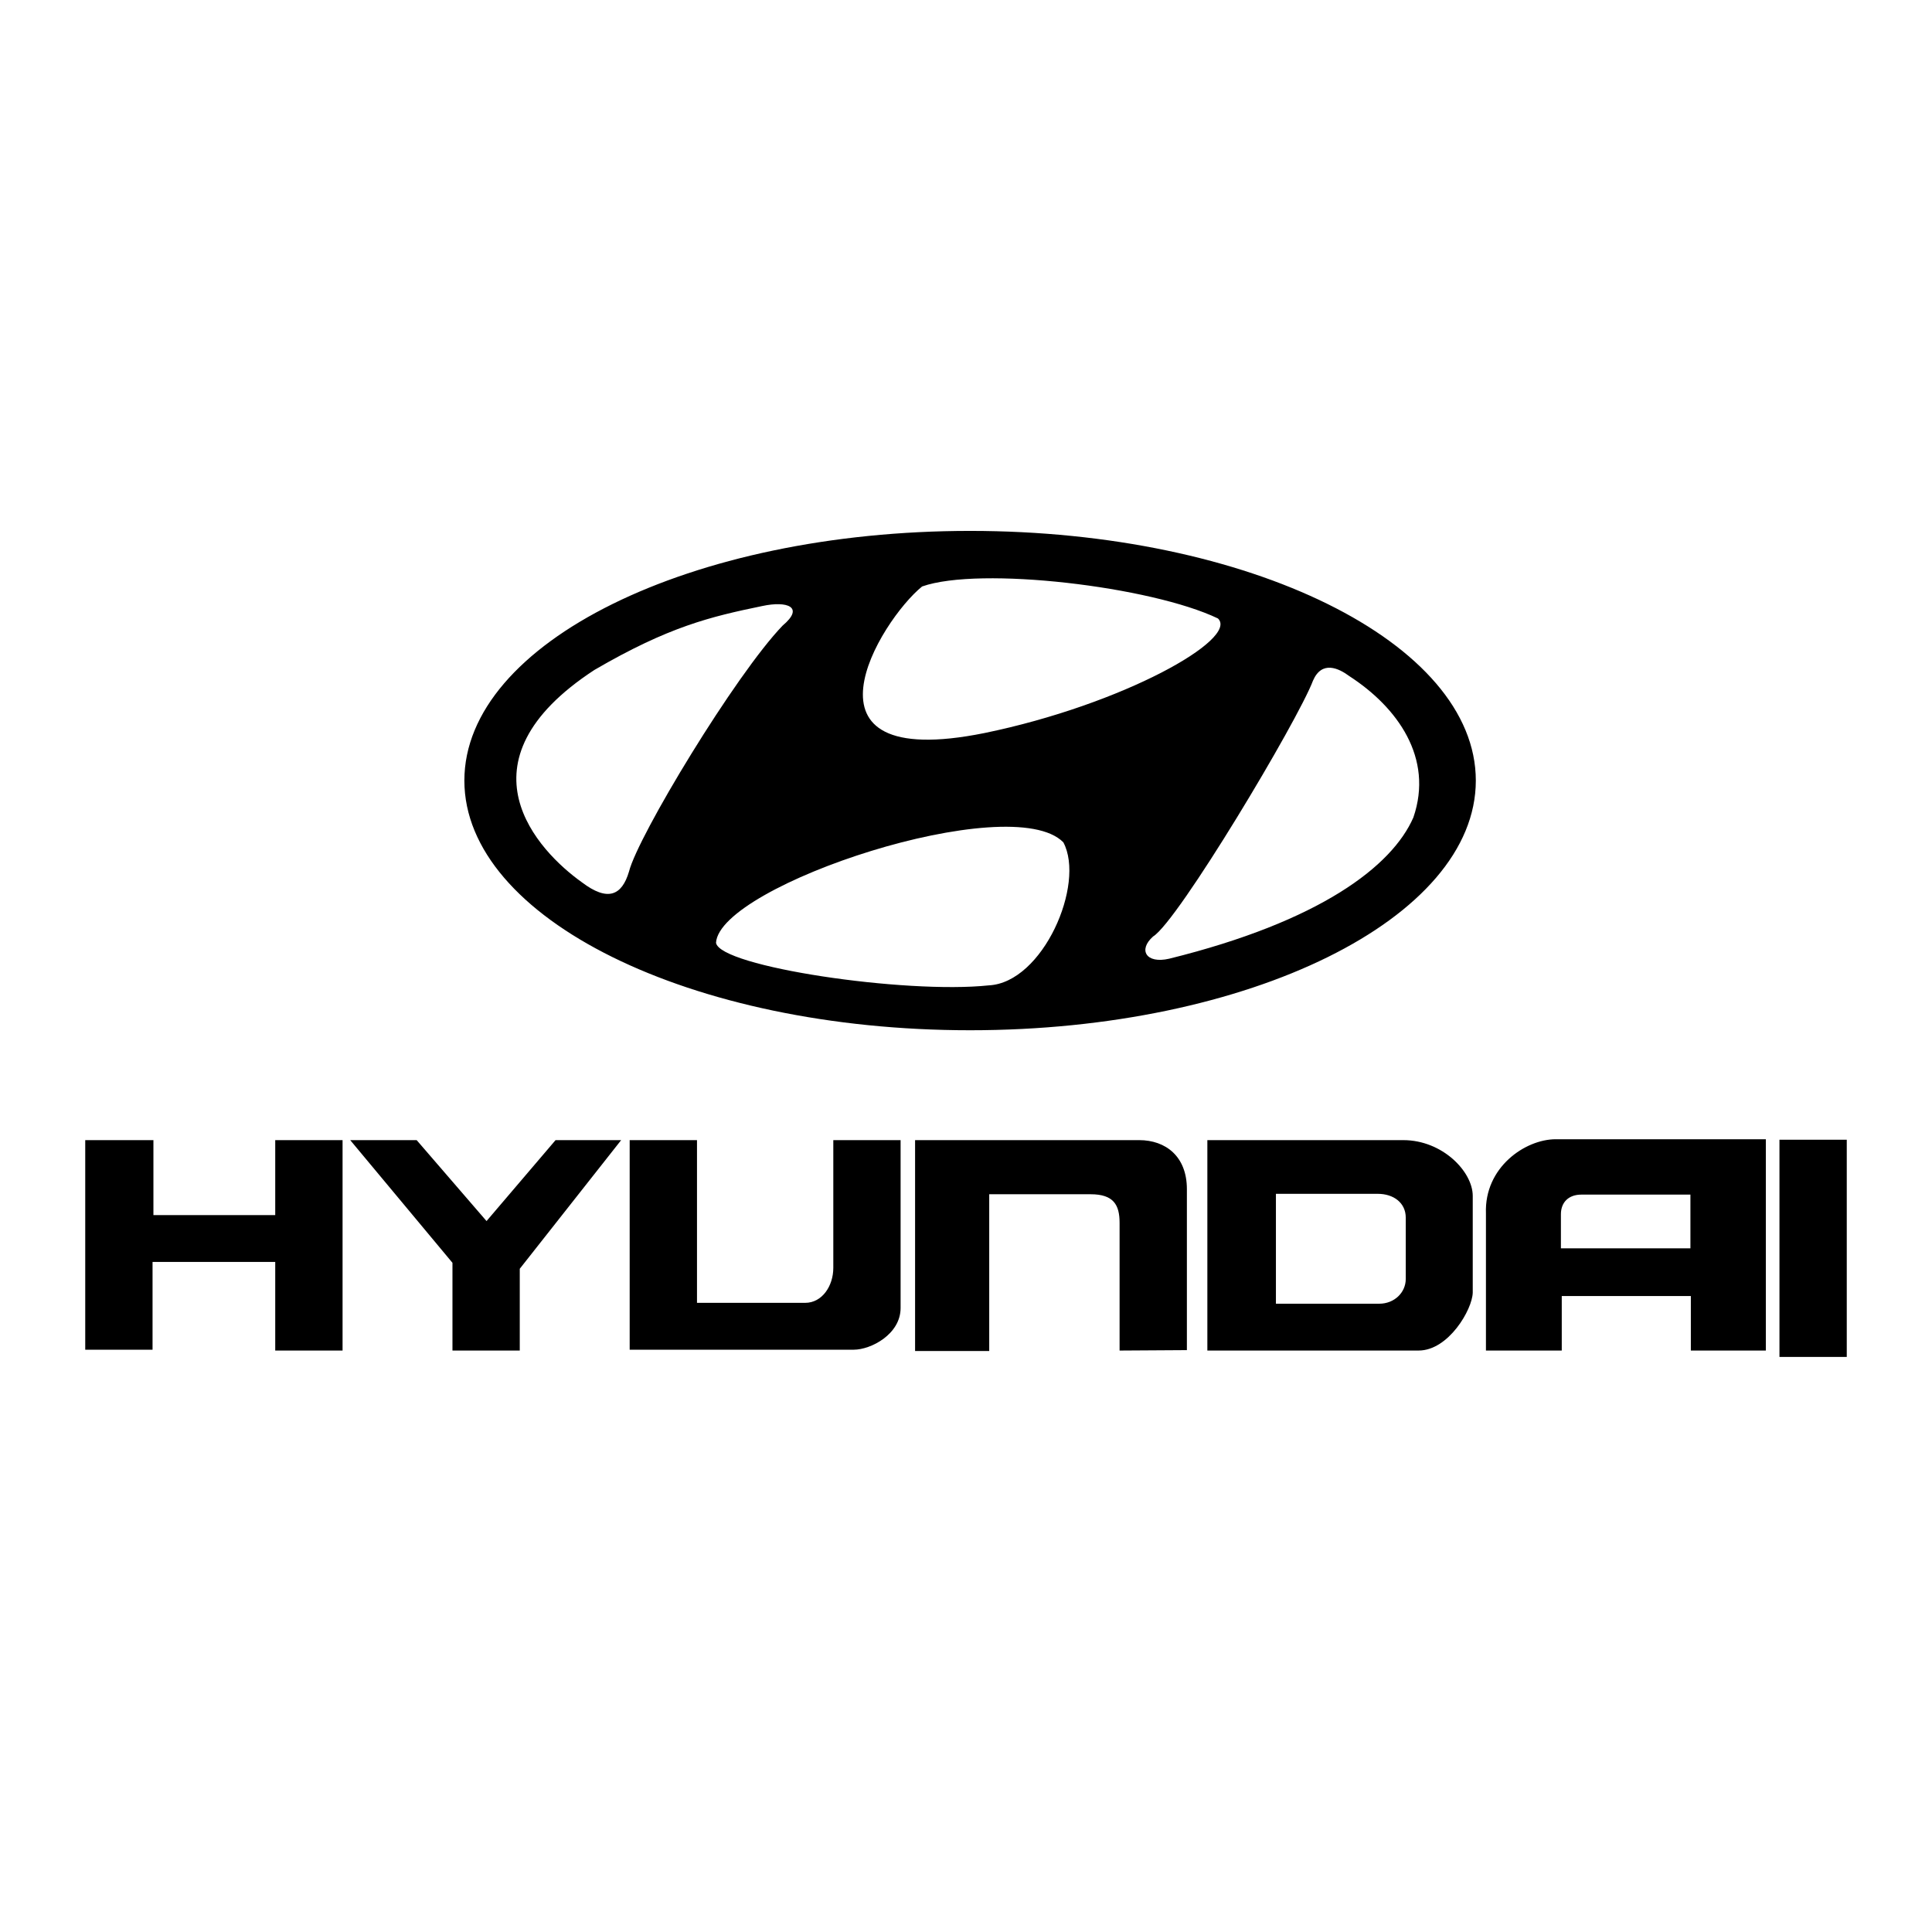
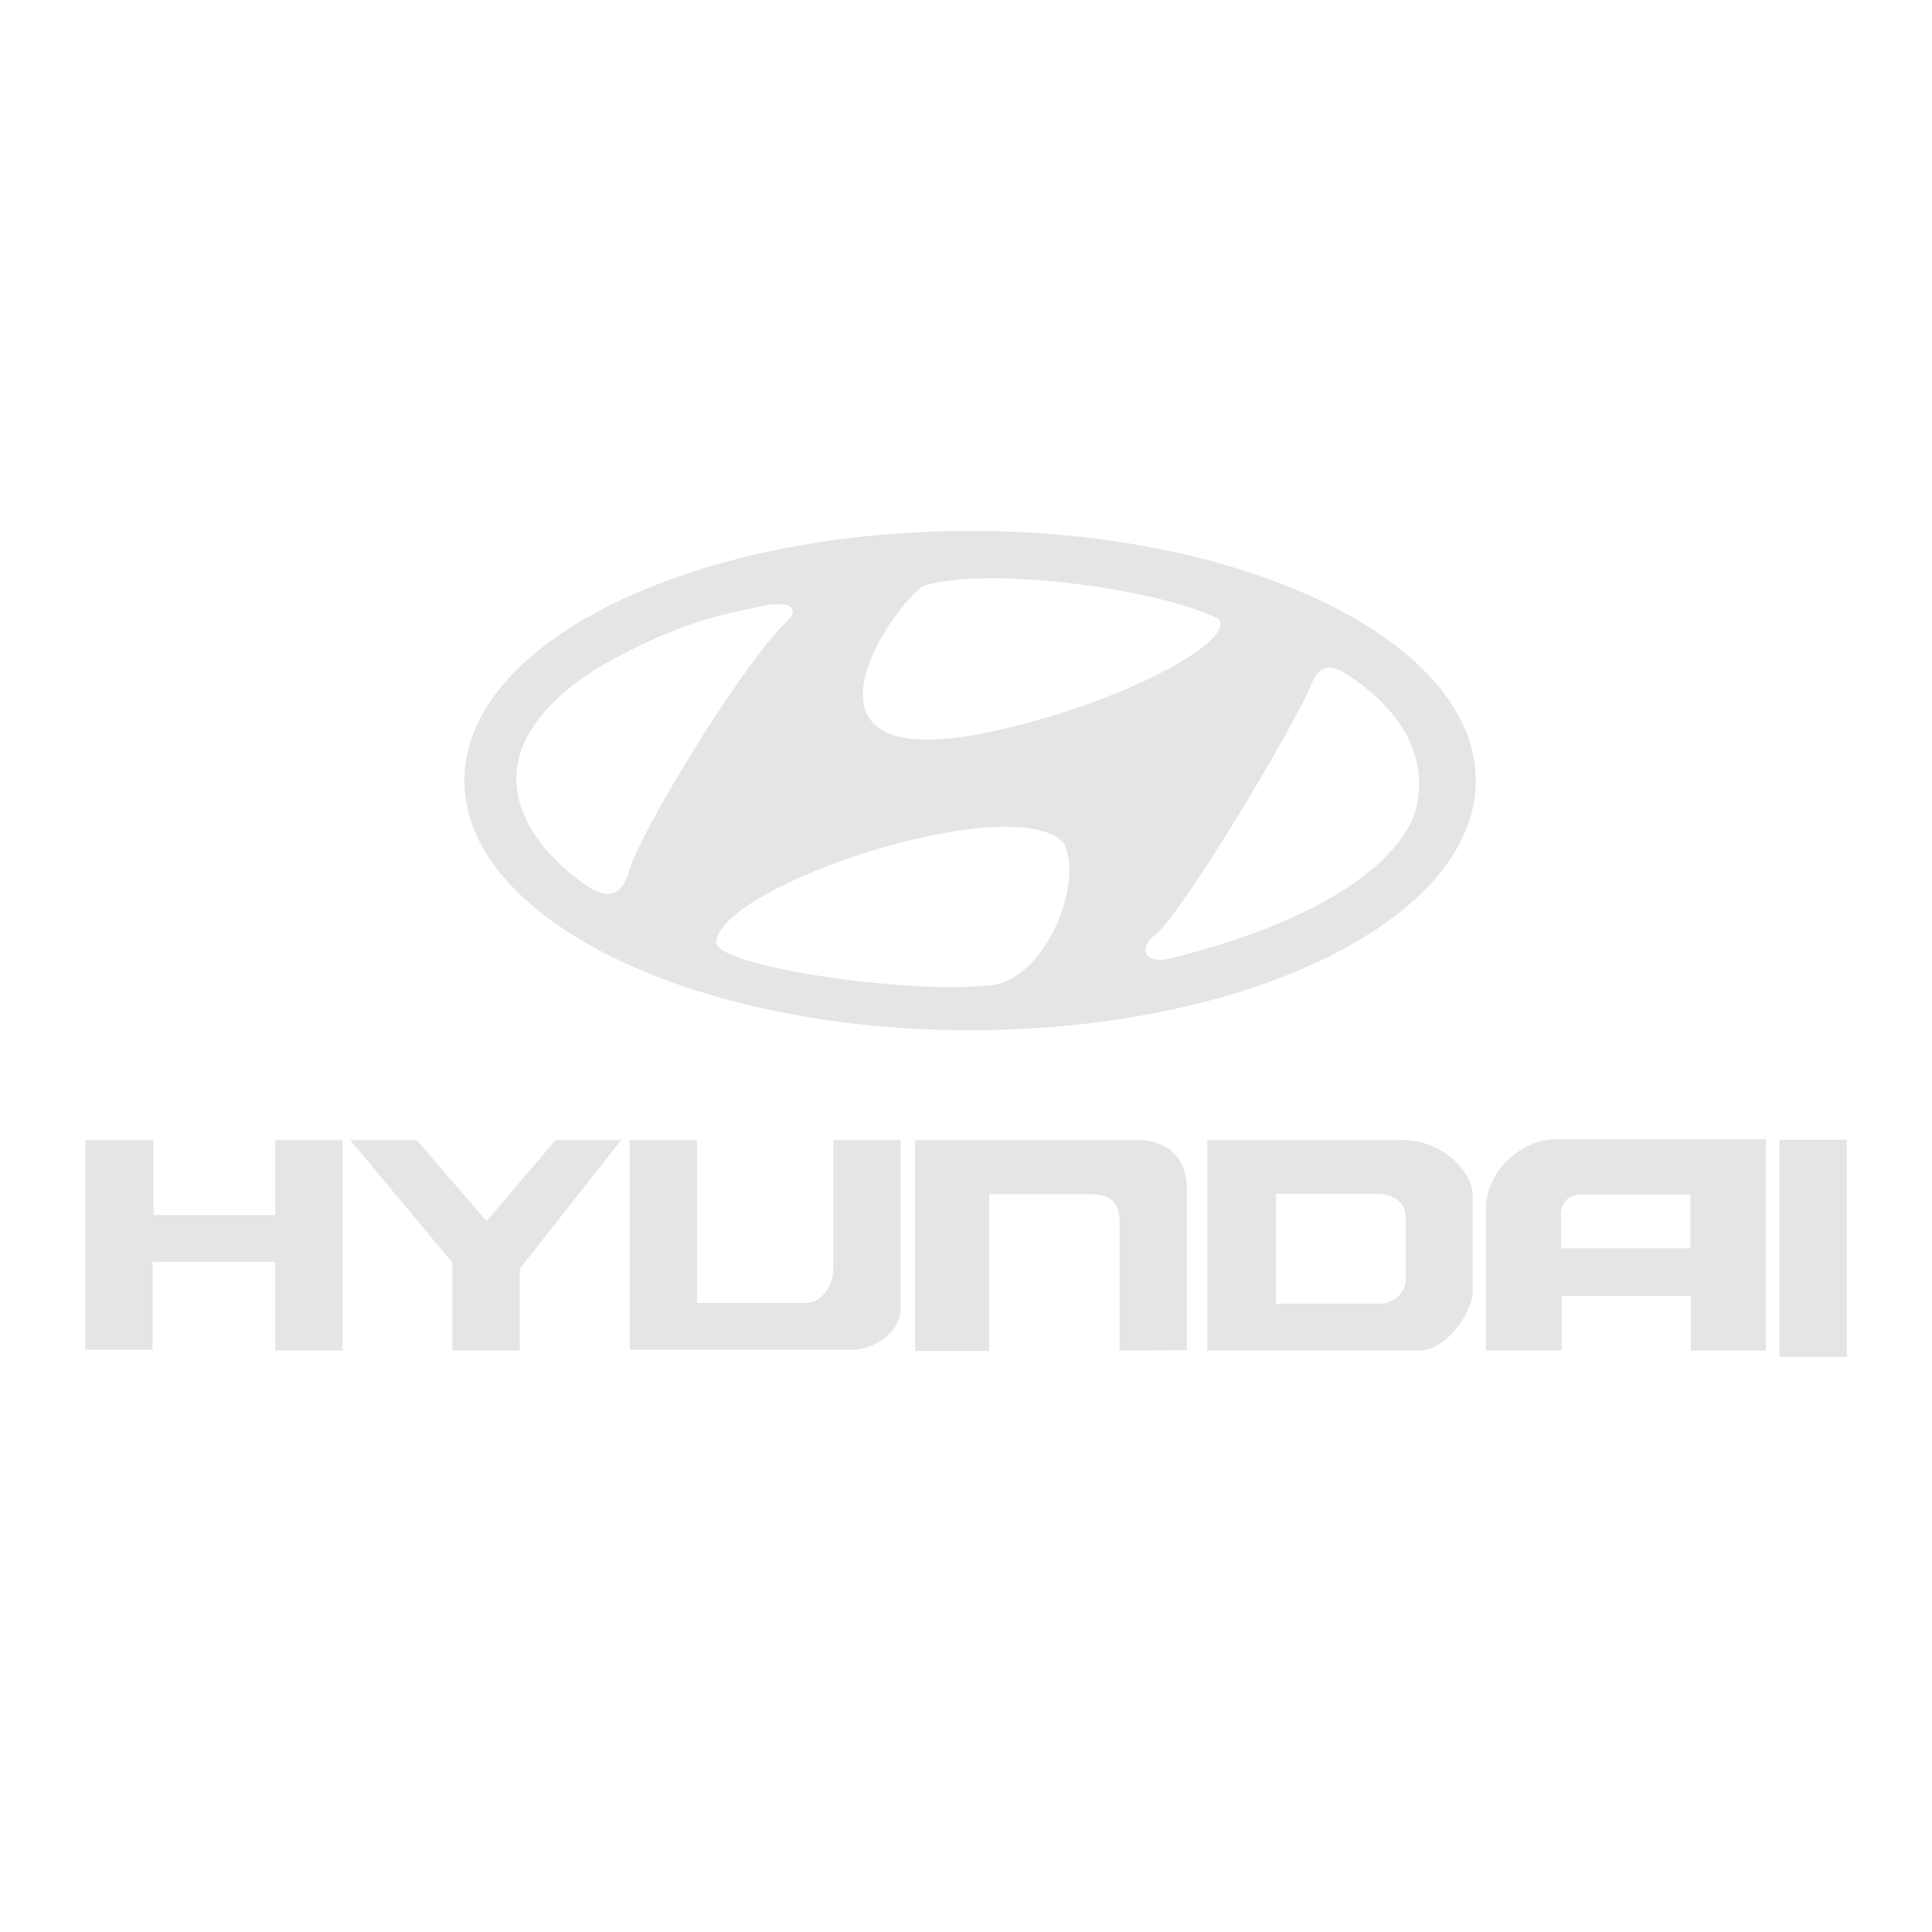
<svg xmlns="http://www.w3.org/2000/svg" viewBox="0 0 192.756 192.756">
-   <g fill="currentColor" fill-rule="evenodd" clip-rule="evenodd">
+   <g fill="#e5e5e5" fill-rule="evenodd" clip-rule="evenodd">
    <path d="M8.504 113.751h6.803v7.48H27.46v-7.48h6.718v20.993H27.46v-8.839H15.22v8.755H8.504v-20.909zM34.942 113.751h6.629l6.971 8.075 6.886-8.075h6.545l-10.116 12.834v8.159h-6.715v-8.754l-10.2-12.239zM62.823 113.751h6.716v16.234h10.795c1.7 0 2.805-1.697 2.805-3.484v-12.75h6.714v16.745c0 2.634-2.974 4.164-4.675 4.164H62.823v-20.909zM91.298 113.751h22.358c2.635 0 4.76 1.613 4.76 4.889v16.062l-6.715.042v-12.749c0-1.782-.596-2.845-2.891-2.845H98.695v15.641h-7.397v-21.04zM120.457 113.751h19.549c3.912 0 6.93 3.144 6.93 5.566v9.648c-.043 1.699-2.424 5.778-5.398 5.778h-21.08v-20.992h-.001zm6.842 16.32h10.318c1.486 0 2.635-1.105 2.635-2.467v-6.119c0-1.488-1.223-2.377-2.793-2.377h-10.16v10.963zM155.225 113.662h20.953v21.082h-7.482v-5.437h-12.879v5.437h-7.564v-13.686c-.171-4.588 3.911-7.396 6.972-7.396zm.507 7.486v3.396h12.922v-5.357h-10.883c-1.273.001-2.039.768-2.039 1.961zM177.537 113.709h6.715v21.673h-6.715v-21.673z" />
    <path d="M96.787 52.968c-27.866 0-50.457 11.154-50.457 24.909 0 13.756 22.591 24.911 50.457 24.911 27.864 0 50.456-11.154 50.456-24.911-.001-13.754-22.593-24.909-50.456-24.909zM92 58.512c5.759-2.036 22.869 0 29.515 3.192 2.127 2.04-9.484 8.594-23.309 11.435C78.44 77.125 87.834 61.88 92 58.512zM58.055 88.027c-4.345-3.098-12.853-11.964 1.241-21.181 7.445-4.342 11.61-5.32 16.75-6.382 2.483-.534 4.255.088 2.039 1.95-4.697 4.875-14.447 21.003-15.332 24.551-.711 2.395-2.128 3.012-4.698 1.062zm40.591 10.284c-8.33.884-26.853-1.862-27.209-4.252.356-5.765 29.426-15.337 34.654-10.019 2.218 4.165-2.036 14.004-7.445 14.271zm42.368-16.756c-2.129 4.876-9.307 10.374-24.373 14.097-2.307.528-3.104-.888-1.598-2.218 2.484-1.506 14.449-21.536 15.955-25.527.887-2.04 2.57-1.239 3.635-.443 4.787 3.101 8.42 8.154 6.381 14.091z" />
  </g>
</svg>
